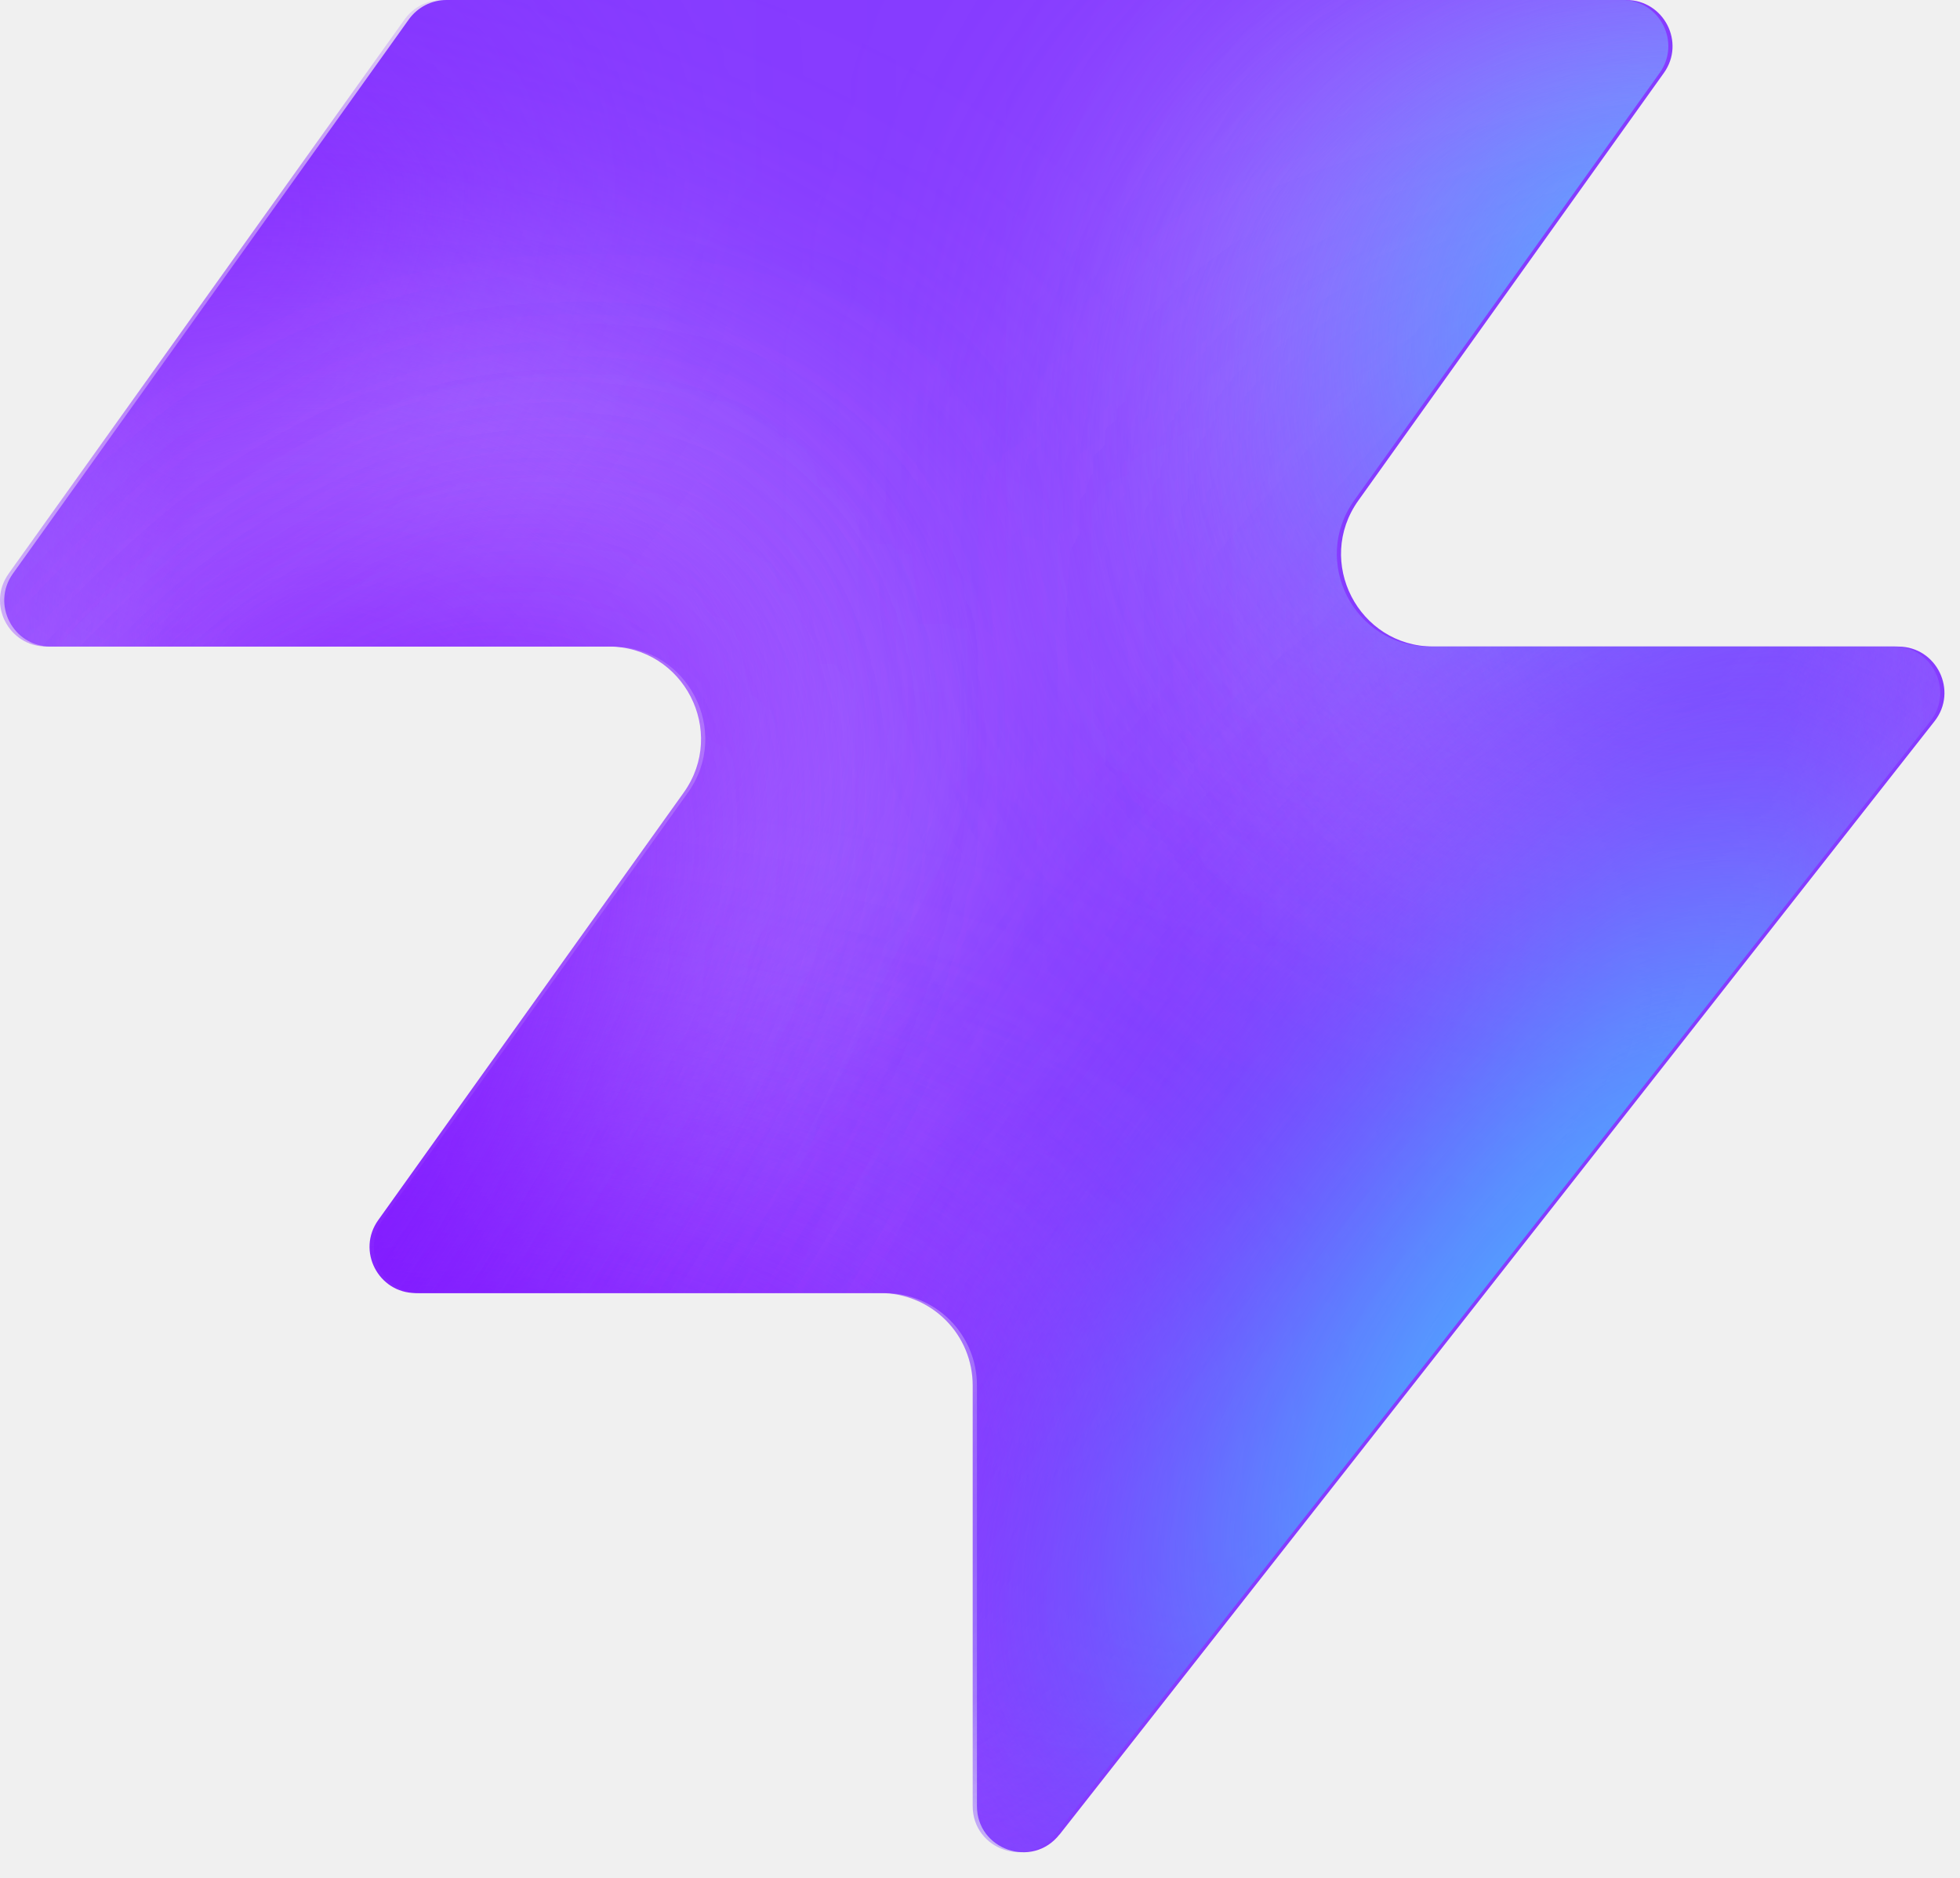
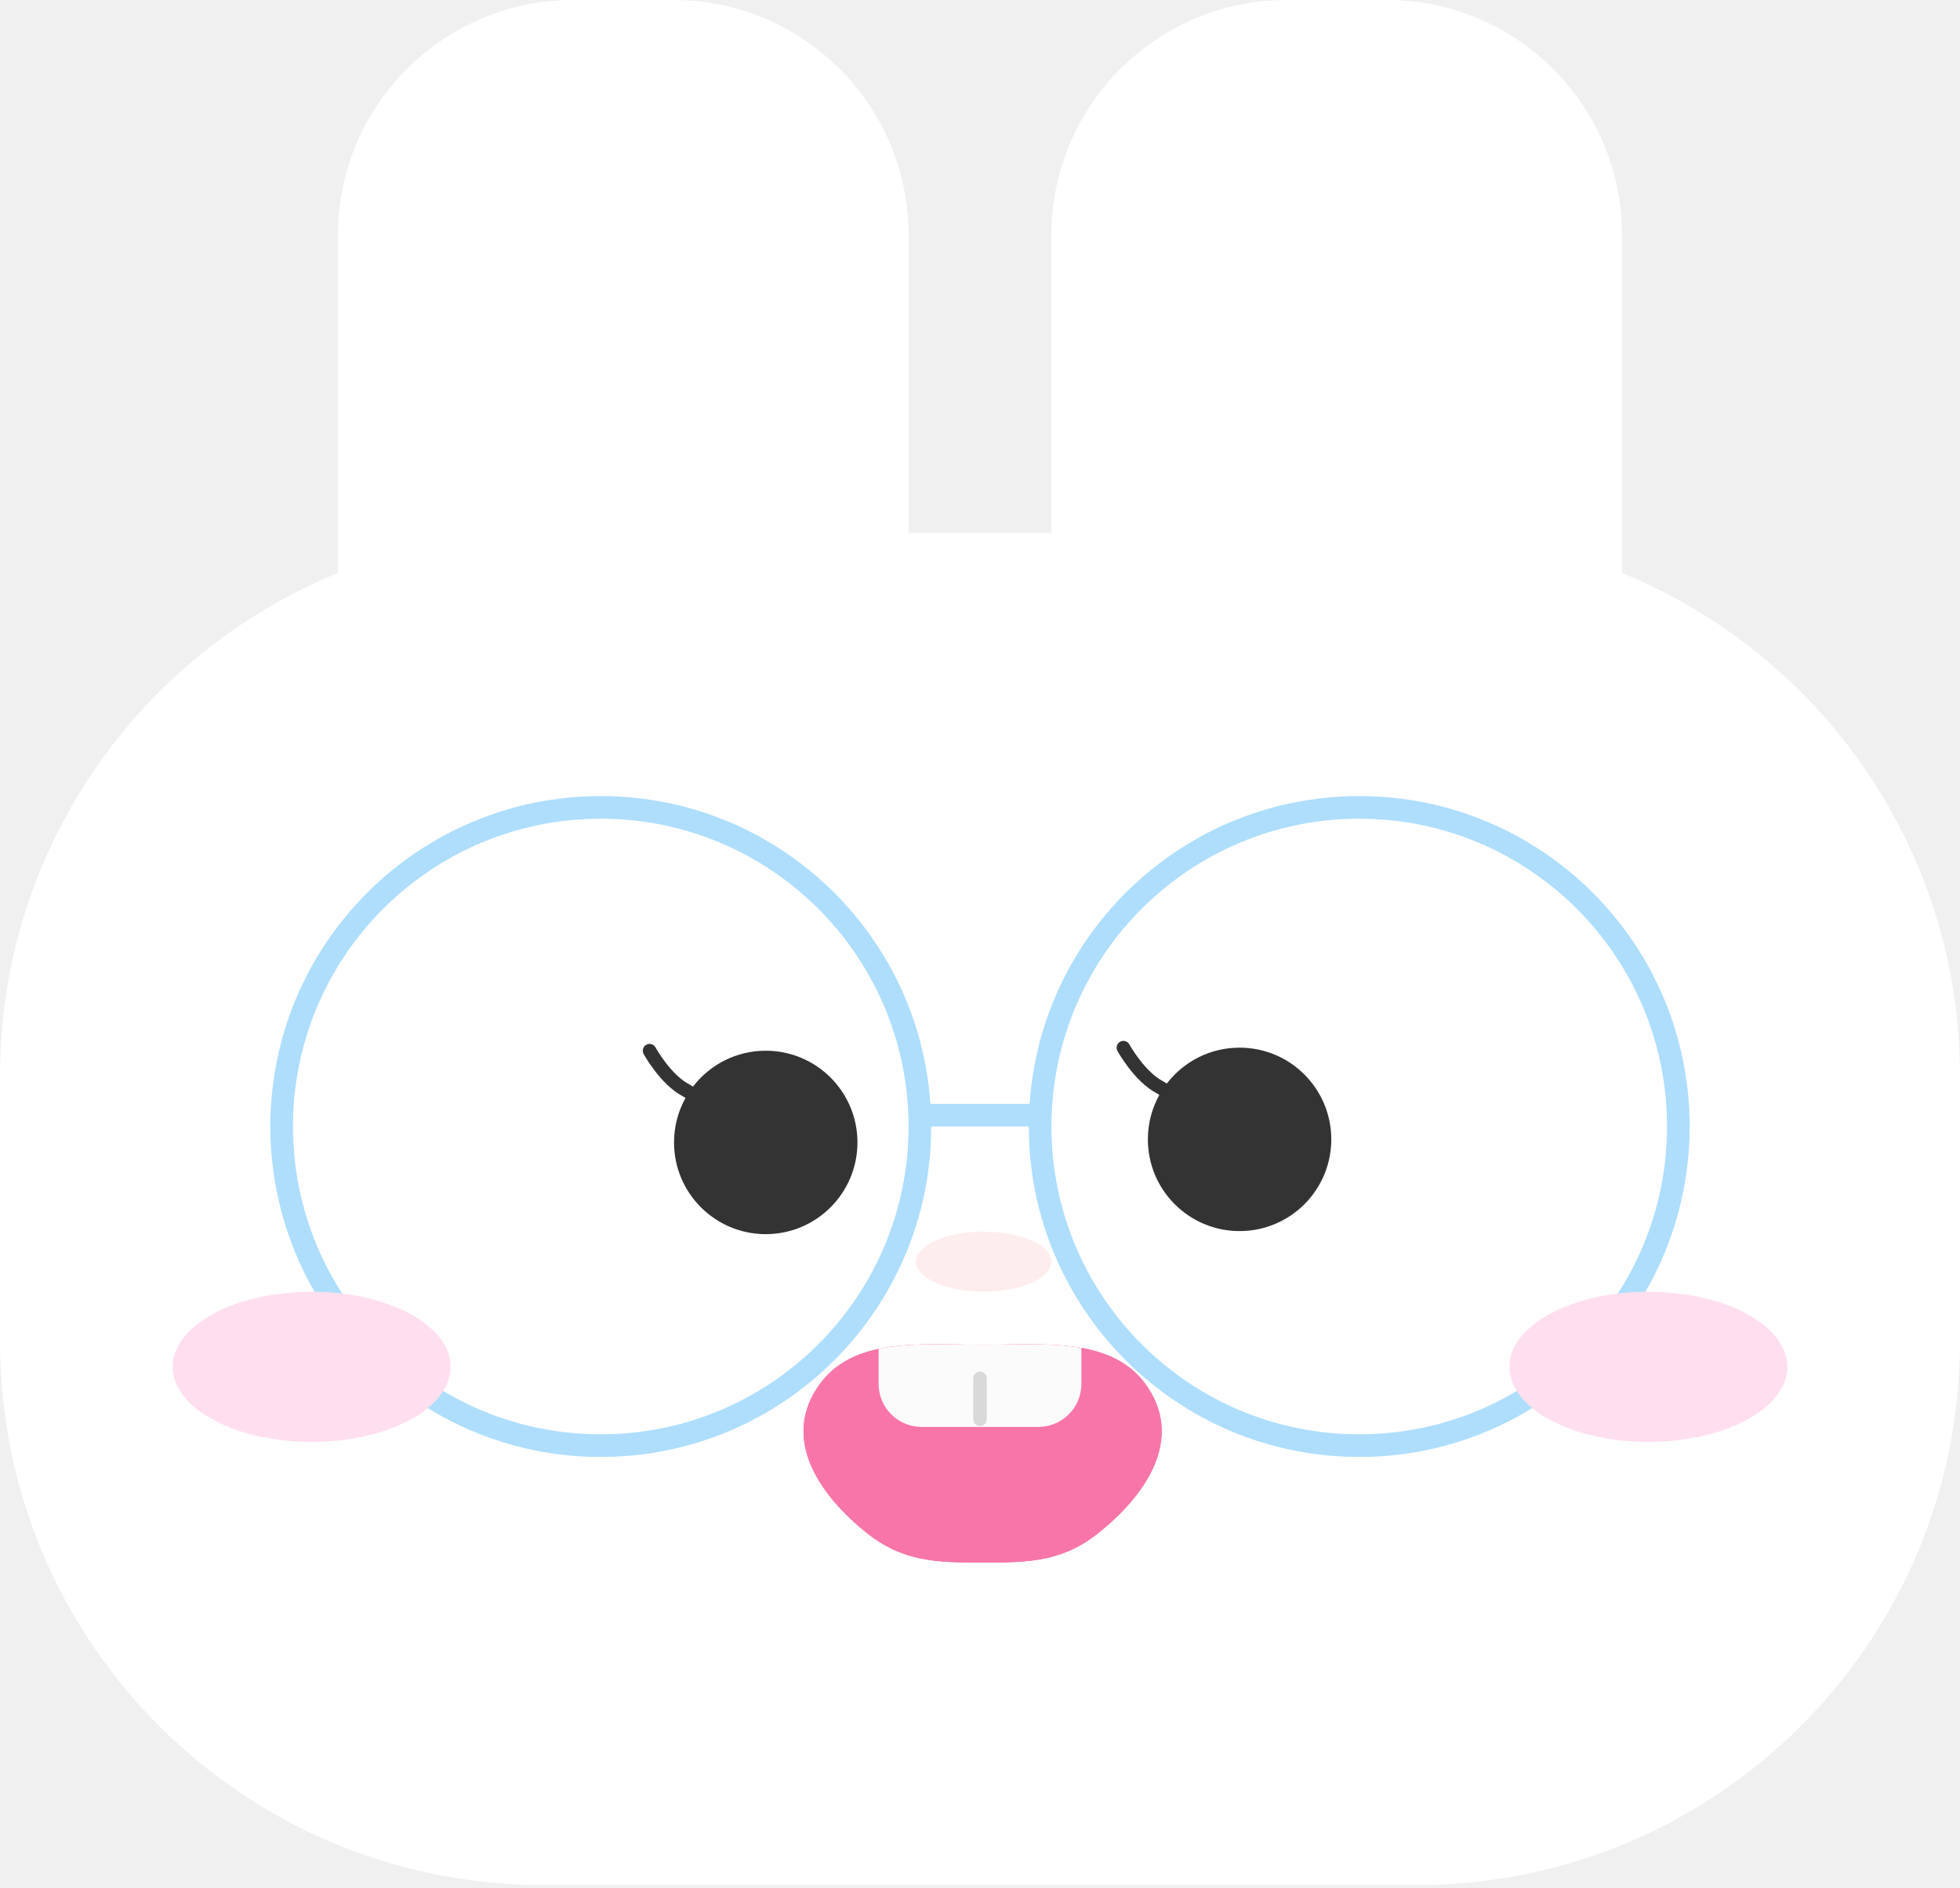
- <svg xmlns="http://www.w3.org/2000/svg" width="48" height="46" fill="none" viewBox="0 0 48 46">
-   <path fill="#863bff" d="M25.946 44.938c-.664.845-2.021.375-2.021-.698V33.937a2.26 2.26 0 0 0-2.262-2.262H10.287c-.92 0-1.456-1.04-.92-1.788l7.48-10.471c1.07-1.497 0-3.578-1.842-3.578H1.237c-.92 0-1.456-1.04-.92-1.788L10.013.474c.214-.297.556-.474.92-.474h28.894c.92 0 1.456 1.04.92 1.788l-7.48 10.471c-1.07 1.498 0 3.579 1.842 3.579h11.377c.943 0 1.473 1.088.89 1.83L25.947 44.94z" style="fill:#863bff;fill:color(display-p3 .525 .23 1);fill-opacity:1" />
-   <mask id="a" width="48" height="46" x="0" y="0" maskUnits="userSpaceOnUse" style="mask-type:alpha">
-     <path fill="#000" d="M25.842 44.938c-.664.844-2.021.375-2.021-.698V33.937a2.26 2.26 0 0 0-2.262-2.262H10.183c-.92 0-1.456-1.04-.92-1.788l7.48-10.471c1.07-1.498 0-3.579-1.842-3.579H1.133c-.92 0-1.456-1.04-.92-1.787L9.91.473c.214-.297.556-.474.92-.474h28.894c.92 0 1.456 1.04.92 1.788l-7.48 10.471c-1.07 1.498 0 3.578 1.842 3.578h11.377c.943 0 1.473 1.088.89 1.832L25.843 44.94z" style="fill:#000;fill-opacity:1" />
+ <svg xmlns="http://www.w3.org/2000/svg" width="433" height="417" viewBox="0 0 433 417" fill="none">
+   <path d="M148.739 0C177.458 0 200.739 23.281 200.739 52V117.72H232.261V52C232.261 23.281 255.542 0 284.261 0H306.345C335.064 0 358.345 23.281 358.345 52V125.457C358.345 125.831 358.34 126.204 358.332 126.576C402.134 144.46 433 187.486 433 237.72V296.41C433 362.684 379.274 416.41 313 416.41H120C53.726 416.41 6.8565e-05 362.684 0 296.41V237.72C0 187.486 30.866 144.46 74.667 126.576C74.659 126.204 74.655 125.831 74.655 125.457V52C74.655 23.281 97.936 0 126.655 0H148.739Z" fill="white" />
+   <path d="M142.784 230.79C143.511 230.393 144.423 230.66 144.82 231.387L144.819 231.386L144.825 231.398C144.83 231.407 144.839 231.422 144.85 231.443C144.874 231.484 144.91 231.548 144.959 231.631C145.056 231.798 145.202 232.044 145.392 232.347C145.774 232.955 146.329 233.79 147.02 234.694C148.431 236.539 150.293 238.519 152.296 239.553L152.37 239.592L152.44 239.638C152.645 239.775 152.865 239.905 153.096 240.03C156.8 235.212 162.62 232.107 169.167 232.107C180.356 232.107 189.427 241.177 189.427 252.367C189.427 263.556 180.356 272.627 169.167 272.627C157.977 272.627 148.907 263.556 148.907 252.367C148.907 248.801 149.828 245.45 151.446 242.539C151.242 242.424 151.043 242.306 150.851 242.181C148.279 240.83 146.114 238.448 144.637 236.516C143.878 235.523 143.271 234.609 142.852 233.942C142.643 233.608 142.479 233.334 142.367 233.142C142.311 233.046 142.267 232.969 142.237 232.915C142.222 232.889 142.21 232.868 142.202 232.853C142.198 232.846 142.194 232.84 142.192 232.835L142.188 232.828V232.827C142.194 232.823 142.282 232.775 143.504 232.107L142.187 232.827C141.79 232.1 142.057 231.188 142.784 230.79Z" fill="#333333" />
+   <path d="M247.463 230.115C248.19 229.718 249.102 229.985 249.499 230.712L249.498 230.711L249.504 230.722C249.509 230.732 249.518 230.747 249.529 230.767C249.553 230.809 249.589 230.873 249.638 230.956C249.735 231.123 249.881 231.368 250.071 231.672C250.453 232.279 251.008 233.114 251.699 234.018C253.11 235.864 254.972 237.843 256.975 238.878L257.049 238.917L257.119 238.963C257.324 239.099 257.543 239.229 257.774 239.354C261.478 234.537 267.299 231.431 273.846 231.431C285.035 231.432 294.105 240.503 294.105 251.692C294.105 262.881 285.035 271.952 273.846 271.952C262.656 271.952 253.585 262.882 253.585 251.692C253.585 248.126 254.507 244.776 256.125 241.865C255.921 241.749 255.722 241.631 255.53 241.506C252.958 240.155 250.793 237.773 249.316 235.841C248.557 234.848 247.95 233.933 247.531 233.266C247.322 232.933 247.158 232.659 247.046 232.467C246.99 232.37 246.946 232.293 246.916 232.24C246.901 232.214 246.889 232.192 246.881 232.178C246.877 232.17 246.873 232.164 246.871 232.16L246.867 232.152V232.151C246.876 232.146 246.981 232.088 248.183 231.431L246.866 232.151C246.469 231.424 246.736 230.512 247.463 230.115Z" fill="#333333" />
+   <ellipse cx="217.329" cy="278.713" rx="14.931" ry="6.636" fill="#FDEDED" />
+   <path d="M179.752 307.849C186.889 295.139 202.502 297.066 217.079 297.066C231.657 297.066 247.269 295.139 254.407 307.849C260.682 319.023 252.789 330.521 242.794 338.541C234.705 345.032 227.279 345.177 217.079 345.177C206.88 345.177 199.454 345.032 191.365 338.541C181.37 330.521 173.477 319.023 179.752 307.849Z" fill="#F875AA" />
+   <path d="M179.752 307.849C186.889 295.139 202.502 297.066 217.079 297.066C231.657 297.066 247.269 295.139 254.407 307.849C260.682 319.023 252.789 330.521 242.794 338.541C234.705 345.032 227.279 345.177 217.079 345.177C206.88 345.177 199.454 345.032 191.365 338.541C181.37 330.521 173.477 319.023 179.752 307.849Z" fill="#F875AA" />
+   <mask id="mask0_720_842" style="mask-type:alpha" maskUnits="userSpaceOnUse" x="177" y="296" width="80" height="50">
+     <path d="M179.752 307.849C186.889 295.139 202.502 297.066 217.079 297.066C231.657 297.066 247.269 295.139 254.407 307.849C260.682 319.023 252.789 330.521 242.794 338.541C234.705 345.032 227.279 345.177 217.079 345.177C206.88 345.177 199.454 345.032 191.365 338.541C181.37 330.521 173.477 319.023 179.752 307.849Z" fill="#D9D9D9" />
  </mask>
-   <g mask="url(#a)">
-     <g filter="url(#b)">
-       <ellipse cx="5.508" cy="14.704" fill="#ede6ff" rx="5.508" ry="14.704" style="fill:#ede6ff;fill:color(display-p3 .927 .903 1);fill-opacity:1" transform="matrix(.00324 1 1 -.00324 -4.47 31.516)" />
-     </g>
-     <g filter="url(#c)">
-       <ellipse cx="10.399" cy="29.851" fill="#ede6ff" rx="10.399" ry="29.851" style="fill:#ede6ff;fill:color(display-p3 .927 .903 1);fill-opacity:1" transform="matrix(.00324 1 1 -.00324 -39.328 7.883)" />
-     </g>
-     <g filter="url(#d)">
-       <ellipse cx="5.508" cy="30.487" fill="#7e14ff" rx="5.508" ry="30.487" style="fill:#7e14ff;fill:color(display-p3 .492 .077 1);fill-opacity:1" transform="rotate(89.814 -25.913 -14.639)scale(1 -1)" />
-     </g>
-     <g filter="url(#e)">
-       <ellipse cx="5.508" cy="30.599" fill="#7e14ff" rx="5.508" ry="30.599" style="fill:#7e14ff;fill:color(display-p3 .492 .077 1);fill-opacity:1" transform="rotate(89.814 -32.644 -3.334)scale(1 -1)" />
-     </g>
-     <g filter="url(#f)">
-       <ellipse cx="5.508" cy="30.599" fill="#7e14ff" rx="5.508" ry="30.599" style="fill:#7e14ff;fill:color(display-p3 .492 .077 1);fill-opacity:1" transform="matrix(.00324 1 1 -.00324 -34.34 30.47)" />
-     </g>
-     <g filter="url(#g)">
-       <ellipse cx="14.072" cy="22.078" fill="#ede6ff" rx="14.072" ry="22.078" style="fill:#ede6ff;fill:color(display-p3 .927 .903 1);fill-opacity:1" transform="rotate(93.35 24.506 48.493)scale(-1 1)" />
-     </g>
-     <g filter="url(#h)">
-       <ellipse cx="3.47" cy="21.501" fill="#7e14ff" rx="3.47" ry="21.501" style="fill:#7e14ff;fill:color(display-p3 .492 .077 1);fill-opacity:1" transform="rotate(89.009 28.708 47.59)scale(-1 1)" />
-     </g>
-     <g filter="url(#i)">
-       <ellipse cx="3.47" cy="21.501" fill="#7e14ff" rx="3.47" ry="21.501" style="fill:#7e14ff;fill:color(display-p3 .492 .077 1);fill-opacity:1" transform="rotate(89.009 28.708 47.59)scale(-1 1)" />
-     </g>
-     <g filter="url(#j)">
-       <ellipse cx=".387" cy="8.972" fill="#7e14ff" rx="4.407" ry="29.108" style="fill:#7e14ff;fill:color(display-p3 .492 .077 1);fill-opacity:1" transform="rotate(39.51 .387 8.972)" />
-     </g>
-     <g filter="url(#k)">
-       <ellipse cx="47.523" cy="-6.092" fill="#7e14ff" rx="4.407" ry="29.108" style="fill:#7e14ff;fill:color(display-p3 .492 .077 1);fill-opacity:1" transform="rotate(37.892 47.523 -6.092)" />
-     </g>
-     <g filter="url(#l)">
-       <ellipse cx="41.412" cy="6.333" fill="#47bfff" rx="5.971" ry="9.665" style="fill:#47bfff;fill:color(display-p3 .28 .748 1);fill-opacity:1" transform="rotate(37.892 41.412 6.333)" />
-     </g>
-     <g filter="url(#m)">
-       <ellipse cx="-1.879" cy="38.332" fill="#7e14ff" rx="4.407" ry="29.108" style="fill:#7e14ff;fill:color(display-p3 .492 .077 1);fill-opacity:1" transform="rotate(37.892 -1.88 38.332)" />
-     </g>
-     <g filter="url(#n)">
-       <ellipse cx="-1.879" cy="38.332" fill="#7e14ff" rx="4.407" ry="29.108" style="fill:#7e14ff;fill:color(display-p3 .492 .077 1);fill-opacity:1" transform="rotate(37.892 -1.88 38.332)" />
-     </g>
-     <g filter="url(#o)">
-       <ellipse cx="35.651" cy="29.907" fill="#7e14ff" rx="4.407" ry="29.108" style="fill:#7e14ff;fill:color(display-p3 .492 .077 1);fill-opacity:1" transform="rotate(37.892 35.651 29.907)" />
-     </g>
-     <g filter="url(#p)">
-       <ellipse cx="38.418" cy="32.4" fill="#47bfff" rx="5.971" ry="15.297" style="fill:#47bfff;fill:color(display-p3 .28 .748 1);fill-opacity:1" transform="rotate(37.892 38.418 32.4)" />
-     </g>
+   <g mask="url(#mask0_720_842)">
+     <rect x="194.103" y="283.69" width="44.793" height="31.521" rx="9.5" fill="#FBFBFB" />
+     <line x1="216.5" y1="313.5" x2="216.5" y2="304.5" stroke="#D9D9D9" stroke-width="3" stroke-linecap="round" />
  </g>
-   <defs>
-     <filter id="b" width="60.045" height="41.654" x="-19.77" y="16.149" color-interpolation-filters="sRGB" filterUnits="userSpaceOnUse">
-       <feFlood flood-opacity="0" result="BackgroundImageFix" />
-       <feBlend in="SourceGraphic" in2="BackgroundImageFix" result="shape" />
-       <feGaussianBlur result="effect1_foregroundBlur_2002_17158" stdDeviation="7.659" />
-     </filter>
-     <filter id="c" width="90.34" height="51.437" x="-54.613" y="-7.533" color-interpolation-filters="sRGB" filterUnits="userSpaceOnUse">
-       <feFlood flood-opacity="0" result="BackgroundImageFix" />
-       <feBlend in="SourceGraphic" in2="BackgroundImageFix" result="shape" />
-       <feGaussianBlur result="effect1_foregroundBlur_2002_17158" stdDeviation="7.659" />
-     </filter>
-     <filter id="d" width="79.355" height="29.4" x="-49.64" y="2.03" color-interpolation-filters="sRGB" filterUnits="userSpaceOnUse">
-       <feFlood flood-opacity="0" result="BackgroundImageFix" />
-       <feBlend in="SourceGraphic" in2="BackgroundImageFix" result="shape" />
-       <feGaussianBlur result="effect1_foregroundBlur_2002_17158" stdDeviation="4.596" />
-     </filter>
-     <filter id="e" width="79.579" height="29.4" x="-45.045" y="20.029" color-interpolation-filters="sRGB" filterUnits="userSpaceOnUse">
-       <feFlood flood-opacity="0" result="BackgroundImageFix" />
-       <feBlend in="SourceGraphic" in2="BackgroundImageFix" result="shape" />
-       <feGaussianBlur result="effect1_foregroundBlur_2002_17158" stdDeviation="4.596" />
-     </filter>
-     <filter id="f" width="79.579" height="29.4" x="-43.513" y="21.178" color-interpolation-filters="sRGB" filterUnits="userSpaceOnUse">
-       <feFlood flood-opacity="0" result="BackgroundImageFix" />
-       <feBlend in="SourceGraphic" in2="BackgroundImageFix" result="shape" />
-       <feGaussianBlur result="effect1_foregroundBlur_2002_17158" stdDeviation="4.596" />
-     </filter>
-     <filter id="g" width="74.749" height="58.852" x="15.756" y="-17.901" color-interpolation-filters="sRGB" filterUnits="userSpaceOnUse">
-       <feFlood flood-opacity="0" result="BackgroundImageFix" />
-       <feBlend in="SourceGraphic" in2="BackgroundImageFix" result="shape" />
-       <feGaussianBlur result="effect1_foregroundBlur_2002_17158" stdDeviation="7.659" />
-     </filter>
-     <filter id="h" width="61.377" height="25.362" x="23.548" y="2.284" color-interpolation-filters="sRGB" filterUnits="userSpaceOnUse">
-       <feFlood flood-opacity="0" result="BackgroundImageFix" />
-       <feBlend in="SourceGraphic" in2="BackgroundImageFix" result="shape" />
-       <feGaussianBlur result="effect1_foregroundBlur_2002_17158" stdDeviation="4.596" />
-     </filter>
-     <filter id="i" width="61.377" height="25.362" x="23.548" y="2.284" color-interpolation-filters="sRGB" filterUnits="userSpaceOnUse">
-       <feFlood flood-opacity="0" result="BackgroundImageFix" />
-       <feBlend in="SourceGraphic" in2="BackgroundImageFix" result="shape" />
-       <feGaussianBlur result="effect1_foregroundBlur_2002_17158" stdDeviation="4.596" />
-     </filter>
-     <filter id="j" width="56.045" height="63.649" x="-27.636" y="-22.853" color-interpolation-filters="sRGB" filterUnits="userSpaceOnUse">
-       <feFlood flood-opacity="0" result="BackgroundImageFix" />
-       <feBlend in="SourceGraphic" in2="BackgroundImageFix" result="shape" />
-       <feGaussianBlur result="effect1_foregroundBlur_2002_17158" stdDeviation="4.596" />
-     </filter>
-     <filter id="k" width="54.814" height="64.646" x="20.116" y="-38.415" color-interpolation-filters="sRGB" filterUnits="userSpaceOnUse">
-       <feFlood flood-opacity="0" result="BackgroundImageFix" />
-       <feBlend in="SourceGraphic" in2="BackgroundImageFix" result="shape" />
-       <feGaussianBlur result="effect1_foregroundBlur_2002_17158" stdDeviation="4.596" />
-     </filter>
-     <filter id="l" width="33.541" height="35.313" x="24.641" y="-11.323" color-interpolation-filters="sRGB" filterUnits="userSpaceOnUse">
-       <feFlood flood-opacity="0" result="BackgroundImageFix" />
-       <feBlend in="SourceGraphic" in2="BackgroundImageFix" result="shape" />
-       <feGaussianBlur result="effect1_foregroundBlur_2002_17158" stdDeviation="4.596" />
-     </filter>
-     <filter id="m" width="54.814" height="64.646" x="-29.286" y="6.009" color-interpolation-filters="sRGB" filterUnits="userSpaceOnUse">
-       <feFlood flood-opacity="0" result="BackgroundImageFix" />
-       <feBlend in="SourceGraphic" in2="BackgroundImageFix" result="shape" />
-       <feGaussianBlur result="effect1_foregroundBlur_2002_17158" stdDeviation="4.596" />
-     </filter>
-     <filter id="n" width="54.814" height="64.646" x="-29.286" y="6.009" color-interpolation-filters="sRGB" filterUnits="userSpaceOnUse">
-       <feFlood flood-opacity="0" result="BackgroundImageFix" />
-       <feBlend in="SourceGraphic" in2="BackgroundImageFix" result="shape" />
-       <feGaussianBlur result="effect1_foregroundBlur_2002_17158" stdDeviation="4.596" />
-     </filter>
-     <filter id="o" width="54.814" height="64.646" x="8.244" y="-2.416" color-interpolation-filters="sRGB" filterUnits="userSpaceOnUse">
-       <feFlood flood-opacity="0" result="BackgroundImageFix" />
-       <feBlend in="SourceGraphic" in2="BackgroundImageFix" result="shape" />
-       <feGaussianBlur result="effect1_foregroundBlur_2002_17158" stdDeviation="4.596" />
-     </filter>
-     <filter id="p" width="39.409" height="43.623" x="18.713" y="10.588" color-interpolation-filters="sRGB" filterUnits="userSpaceOnUse">
-       <feFlood flood-opacity="0" result="BackgroundImageFix" />
-       <feBlend in="SourceGraphic" in2="BackgroundImageFix" result="shape" />
-       <feGaussianBlur result="effect1_foregroundBlur_2002_17158" stdDeviation="4.596" />
-     </filter>
-   </defs>
+   <circle cx="132.72" cy="248.851" r="70.496" stroke="#AEDEFC" stroke-width="5" />
+   <circle cx="300.28" cy="248.851" r="70.496" stroke="#AEDEFC" stroke-width="5" />
+   <line x1="202.398" y1="246.351" x2="232.261" y2="246.351" stroke="#AEDEFC" stroke-width="5" />
+   <ellipse cx="68.849" cy="301.939" rx="30.692" ry="16.59" fill="#FFDFEF" />
+   <ellipse cx="364.151" cy="301.939" rx="30.692" ry="16.59" fill="#FFDFEF" />
</svg>
